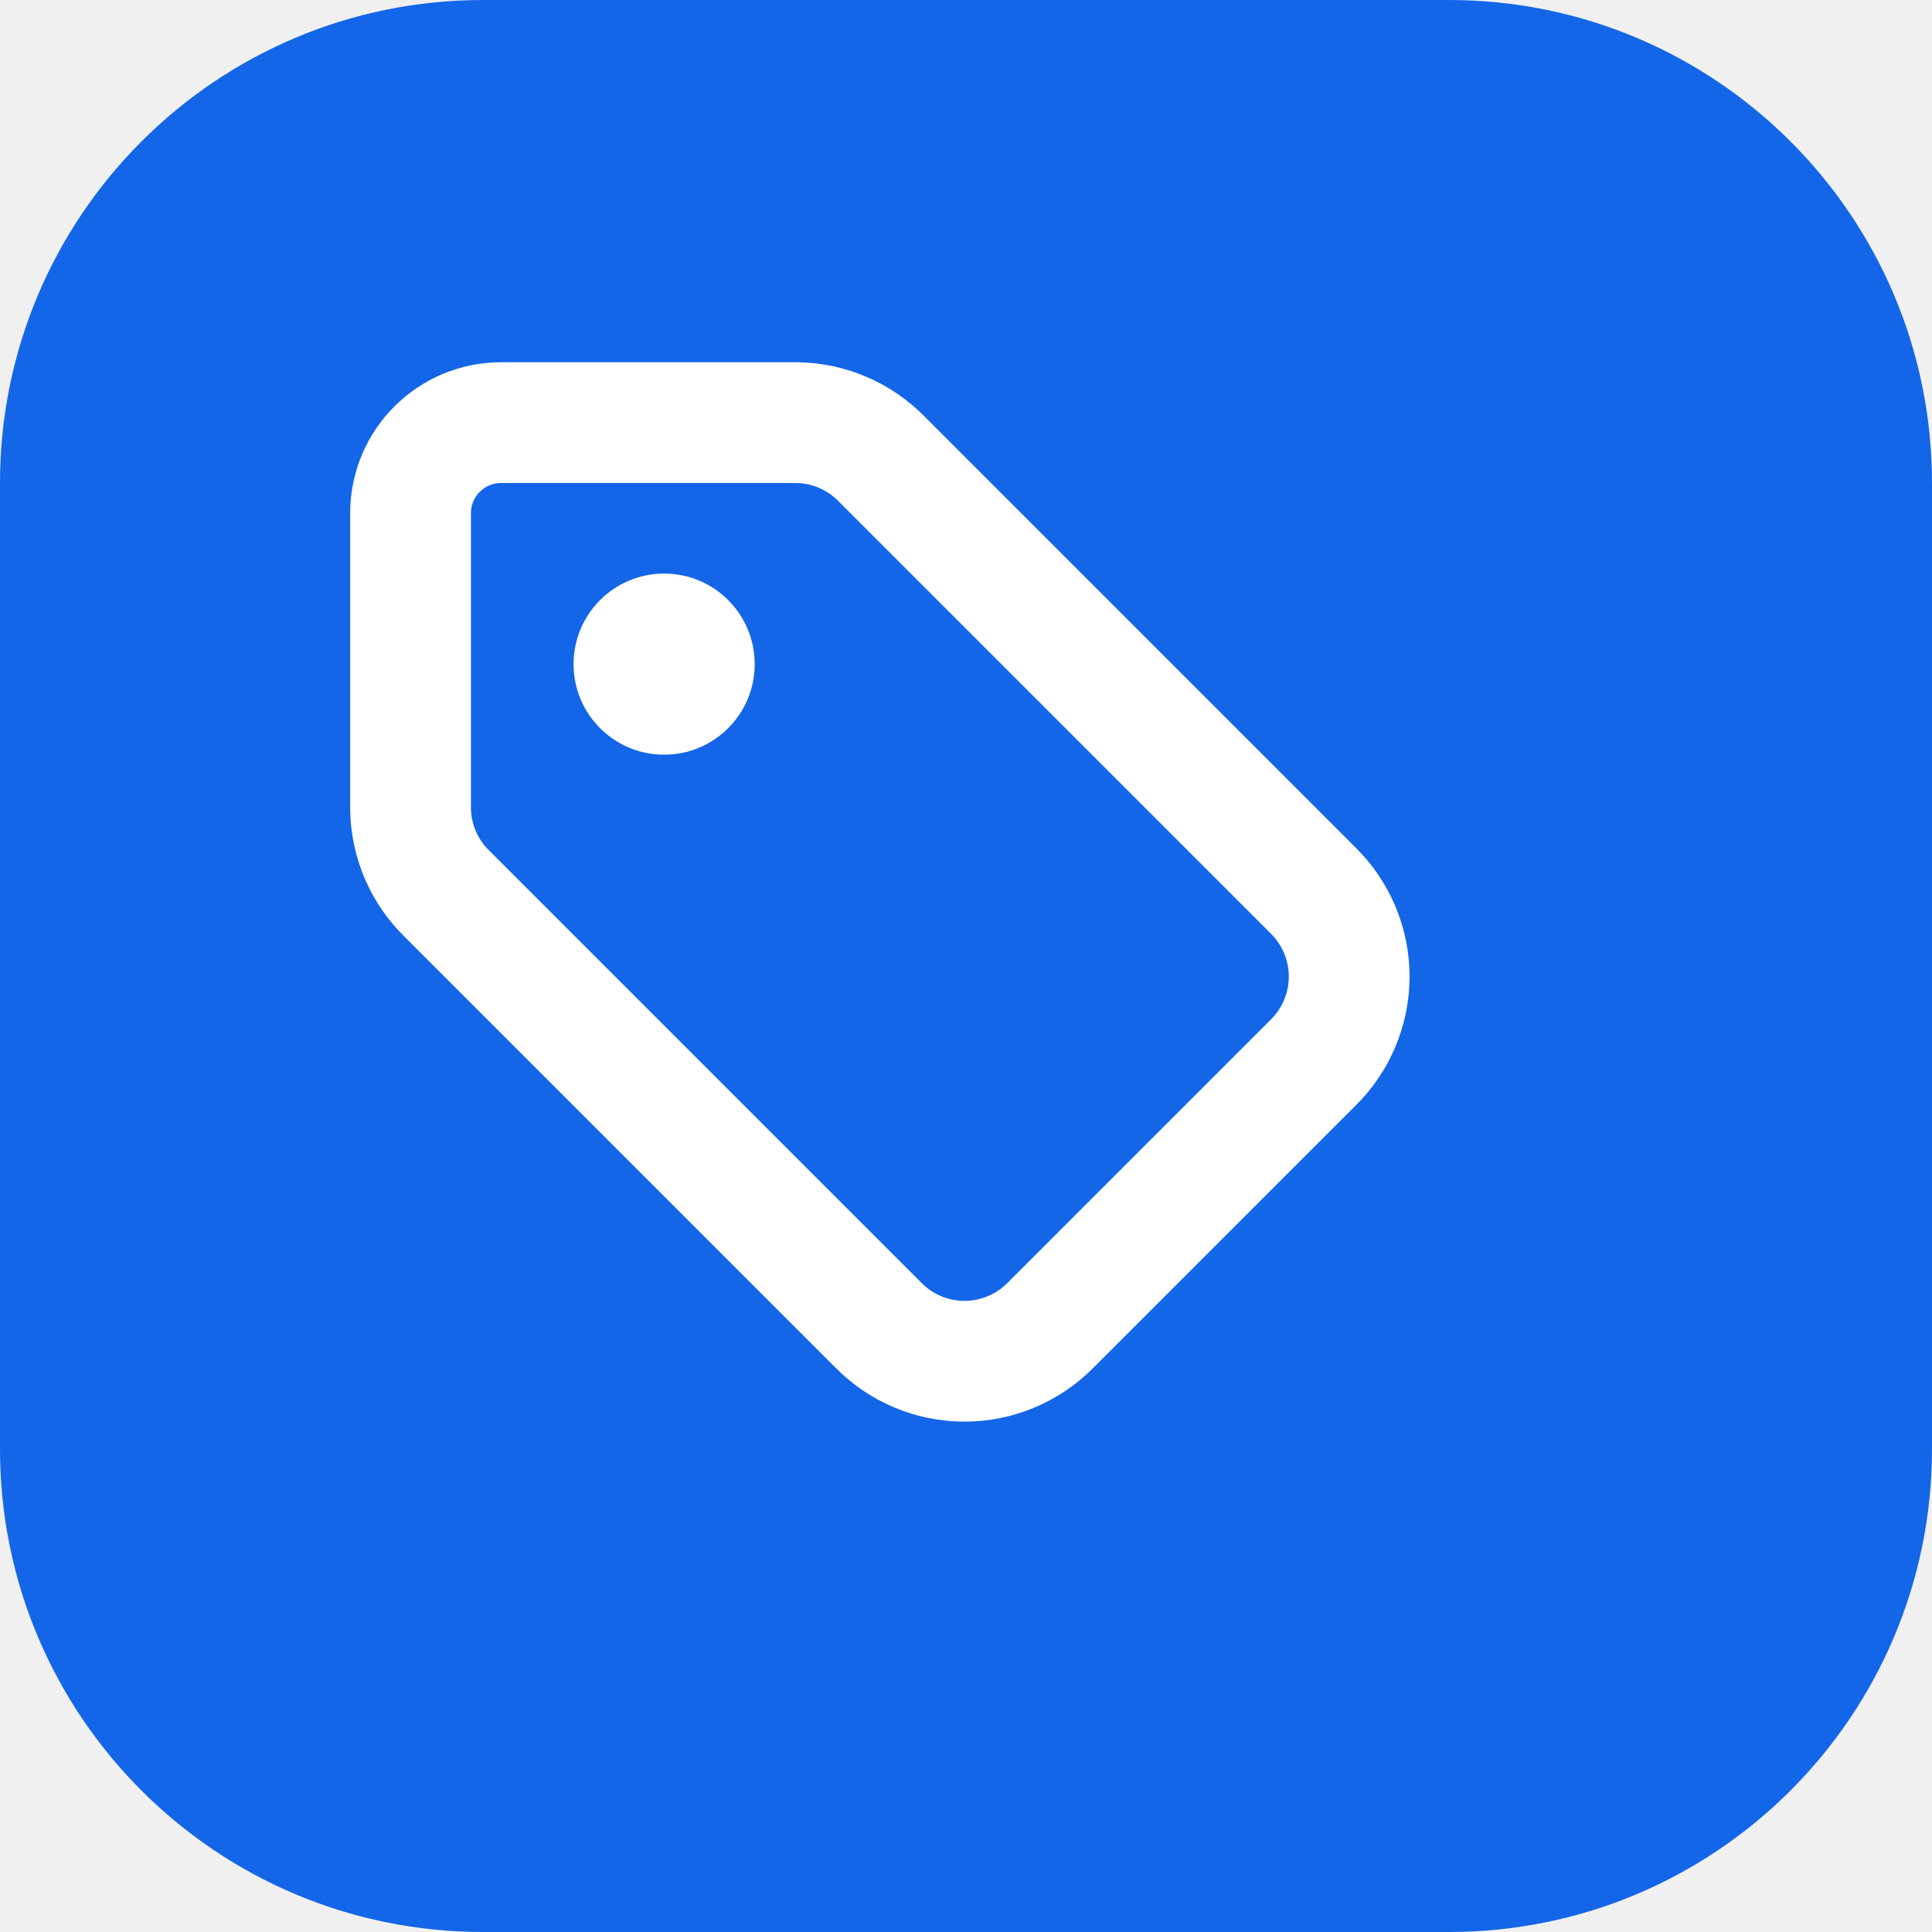
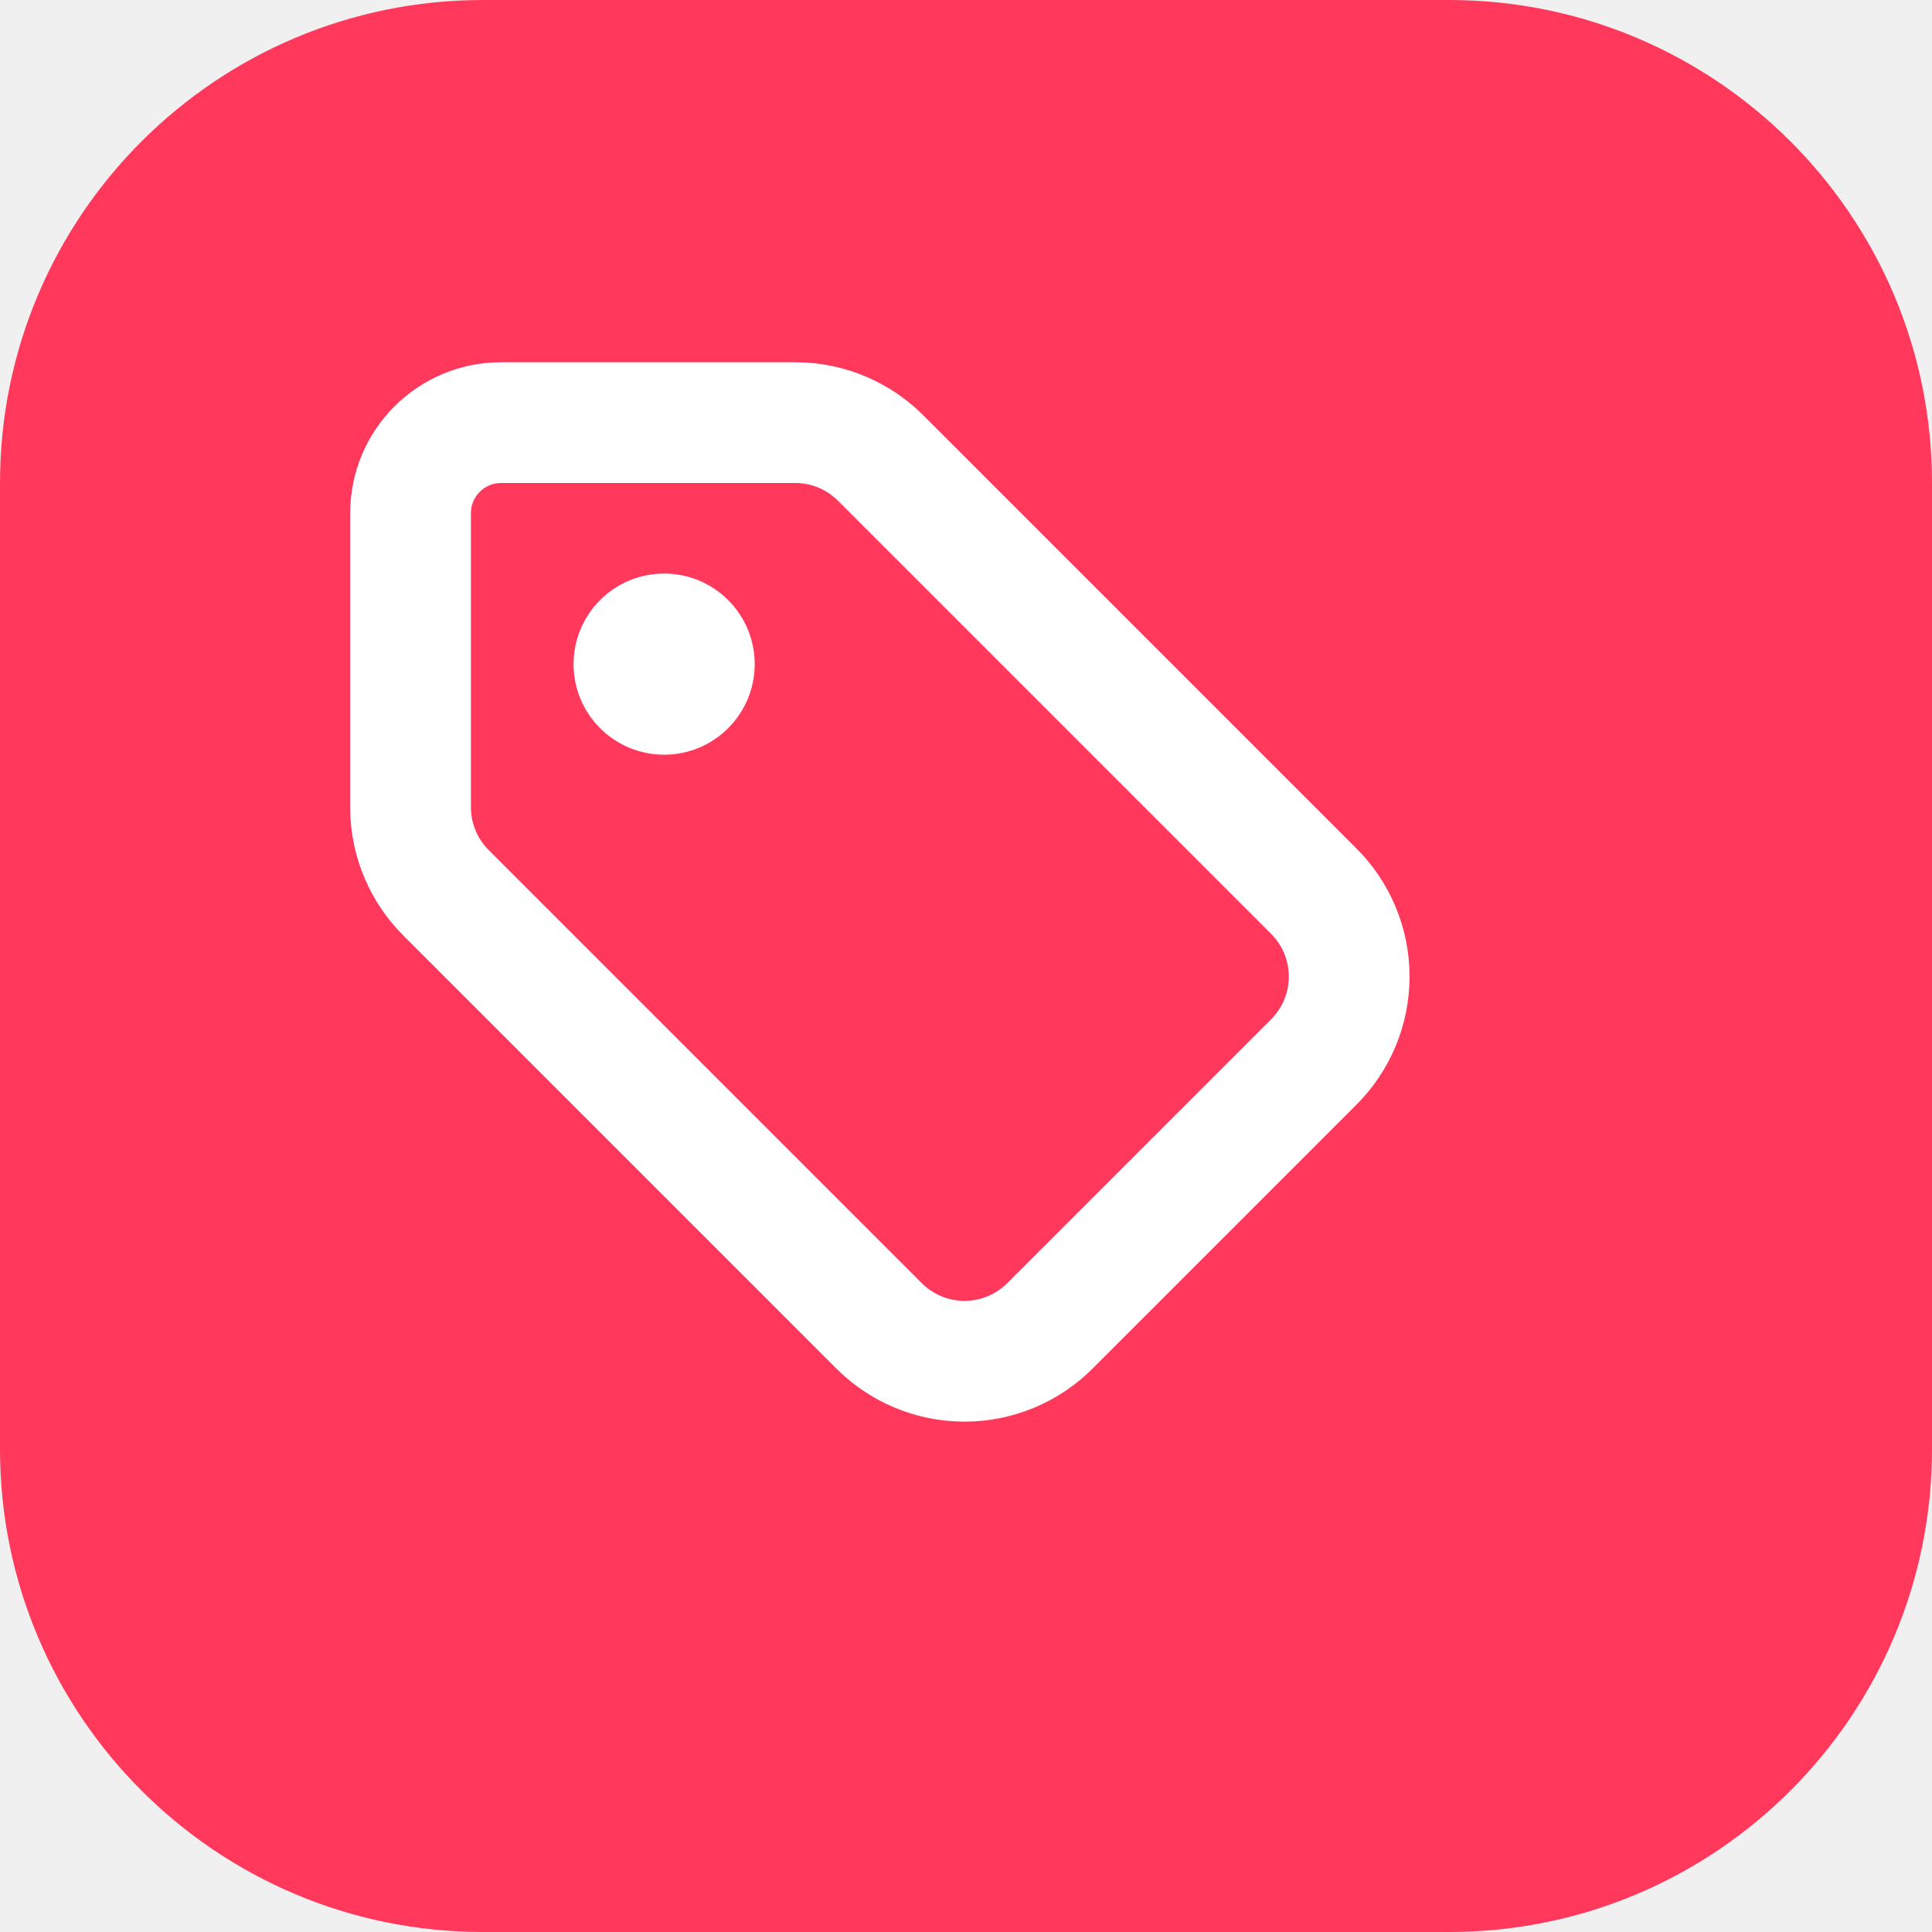
<svg xmlns="http://www.w3.org/2000/svg" viewBox="0 0 64 64">
-   <rect width="64" height="64" rx="16" fill="#1466e8" />
+   <rect width="64" height="64" rx="16" fill="#ff385c" />
  <path d="M43.5 35.2 34.8 43.9a4 4 0 0 1-5.7 0l-14.3-14.3a4 4 0 0 1-1.2-2.8V17a3 3 0 0 1 3-3h9.8a4 4 0 0 1 2.8 1.2l14.3 14.3a4 4 0 0 1 0 5.7Z" fill="none" stroke="#fff" stroke-width="4" stroke-linejoin="round" />
  <circle cx="22" cy="22" r="3" fill="#fff" />
</svg>
